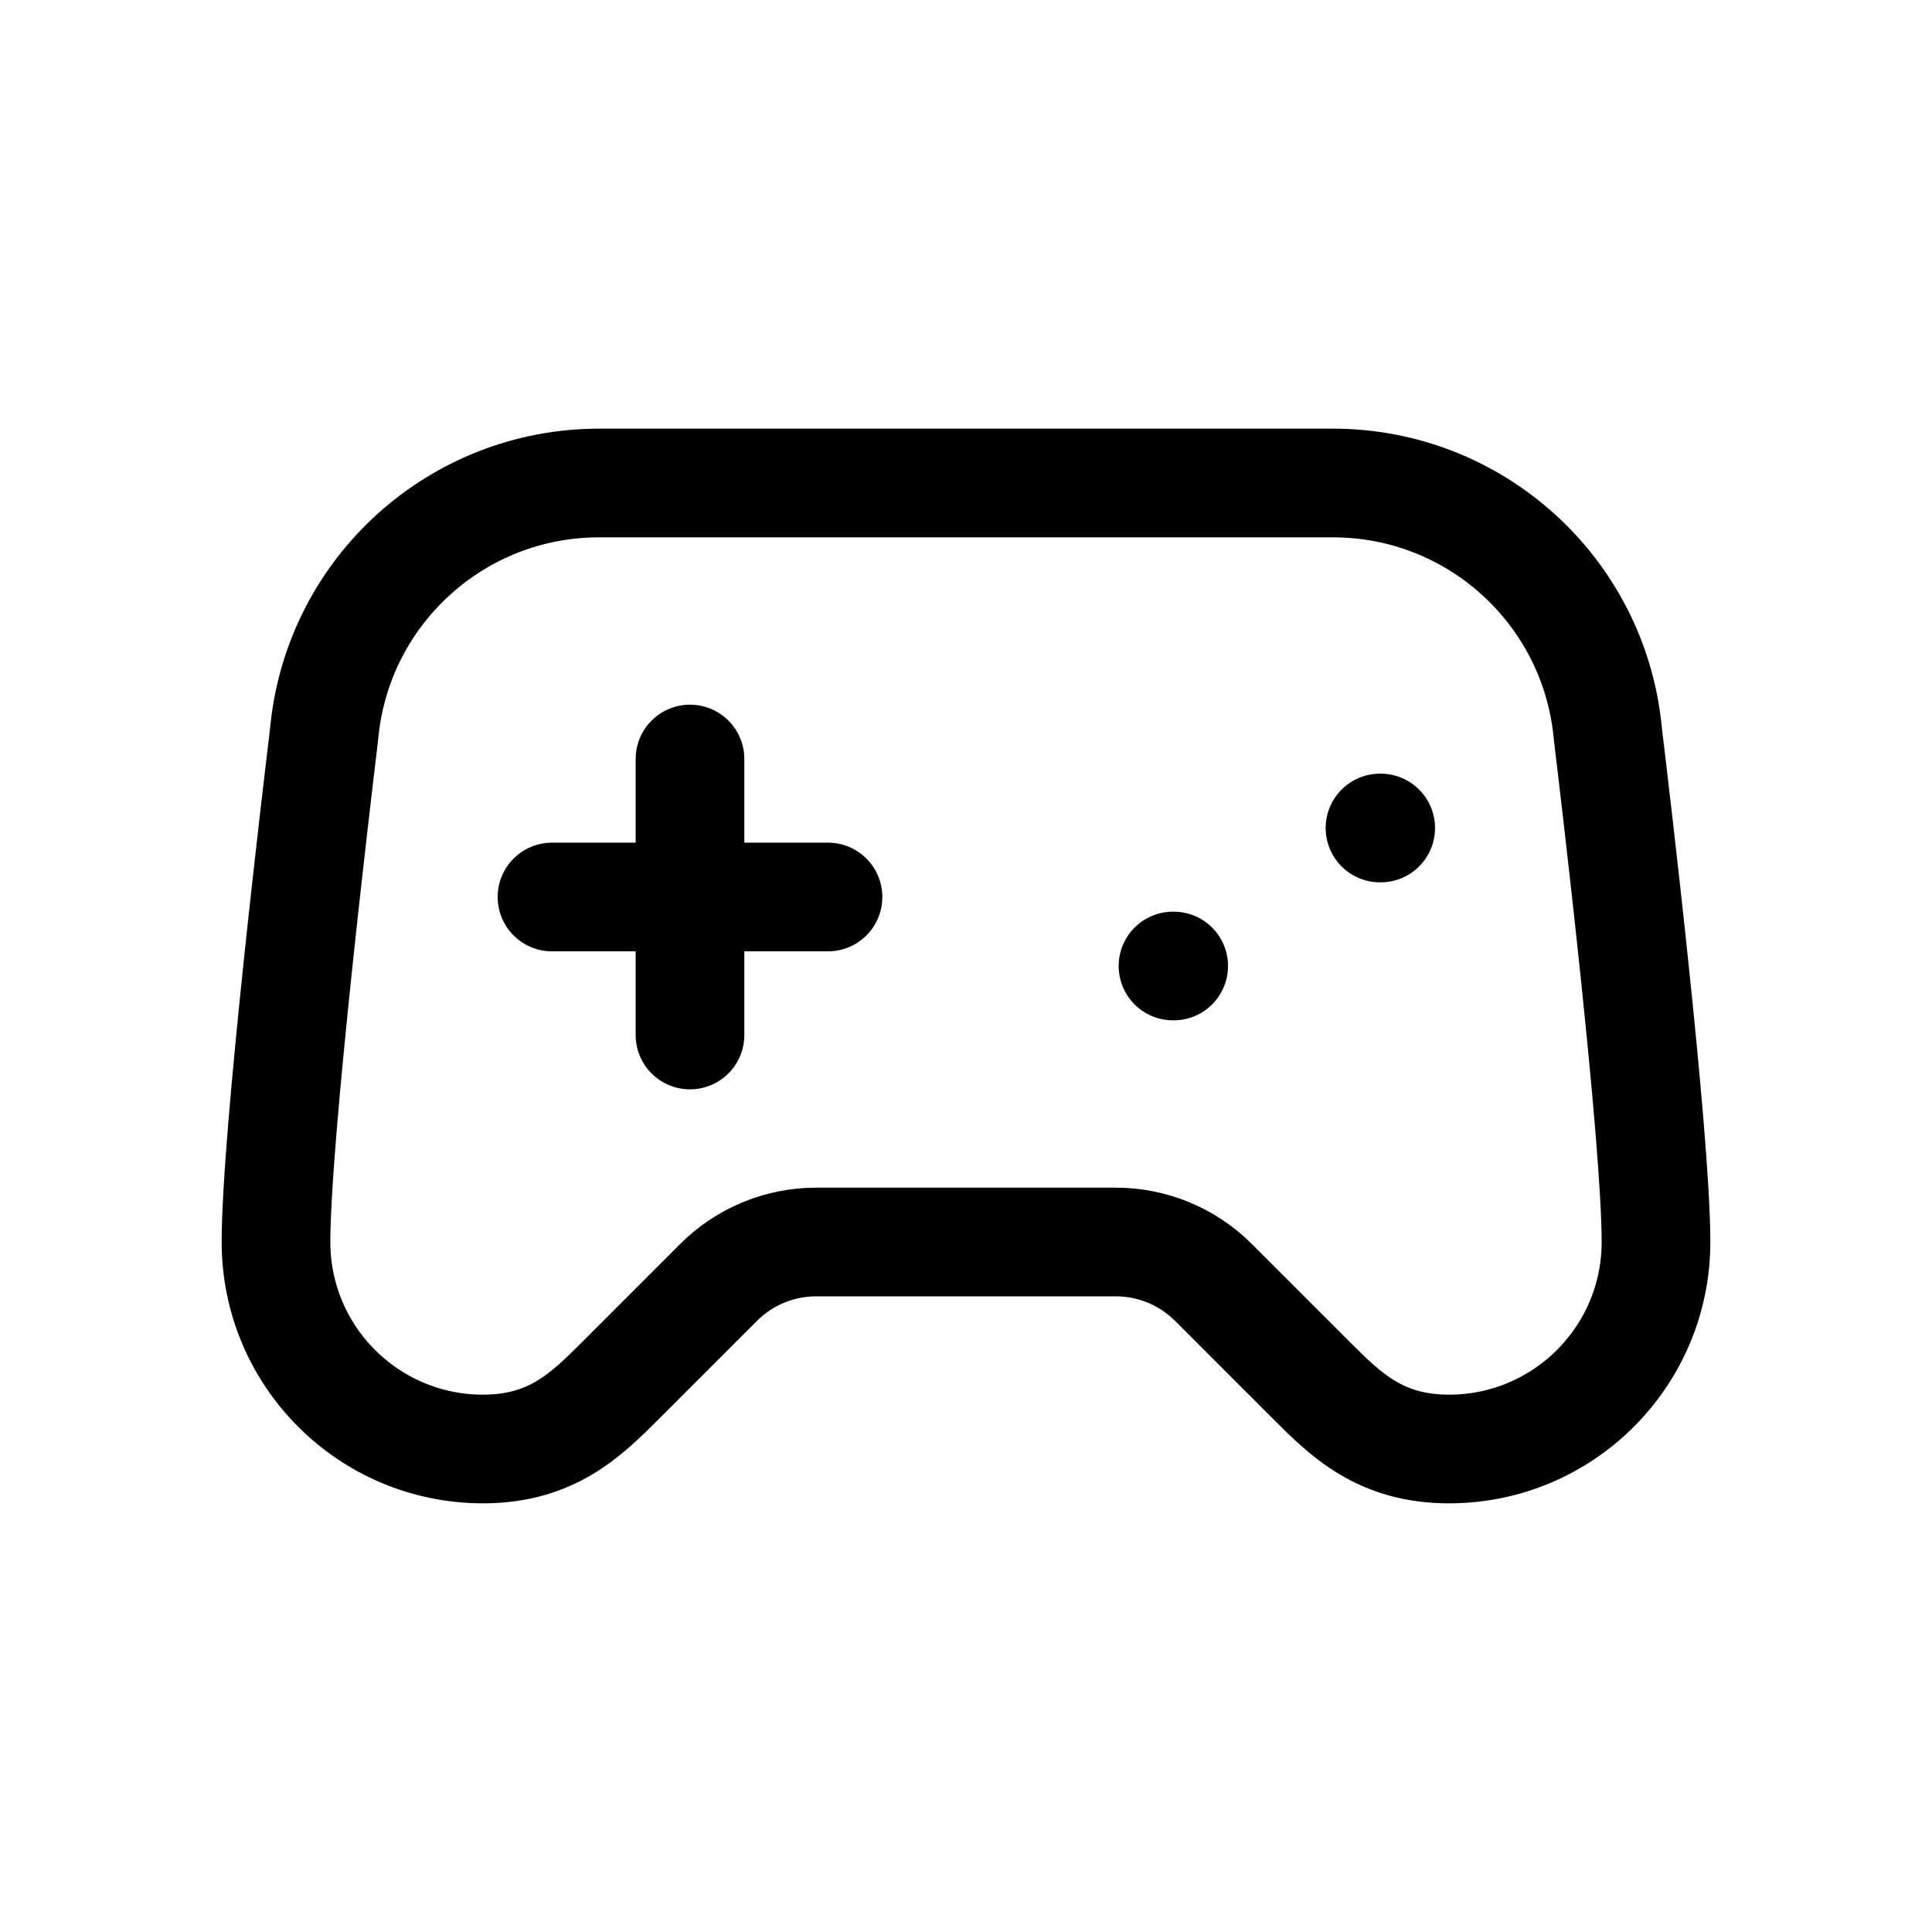
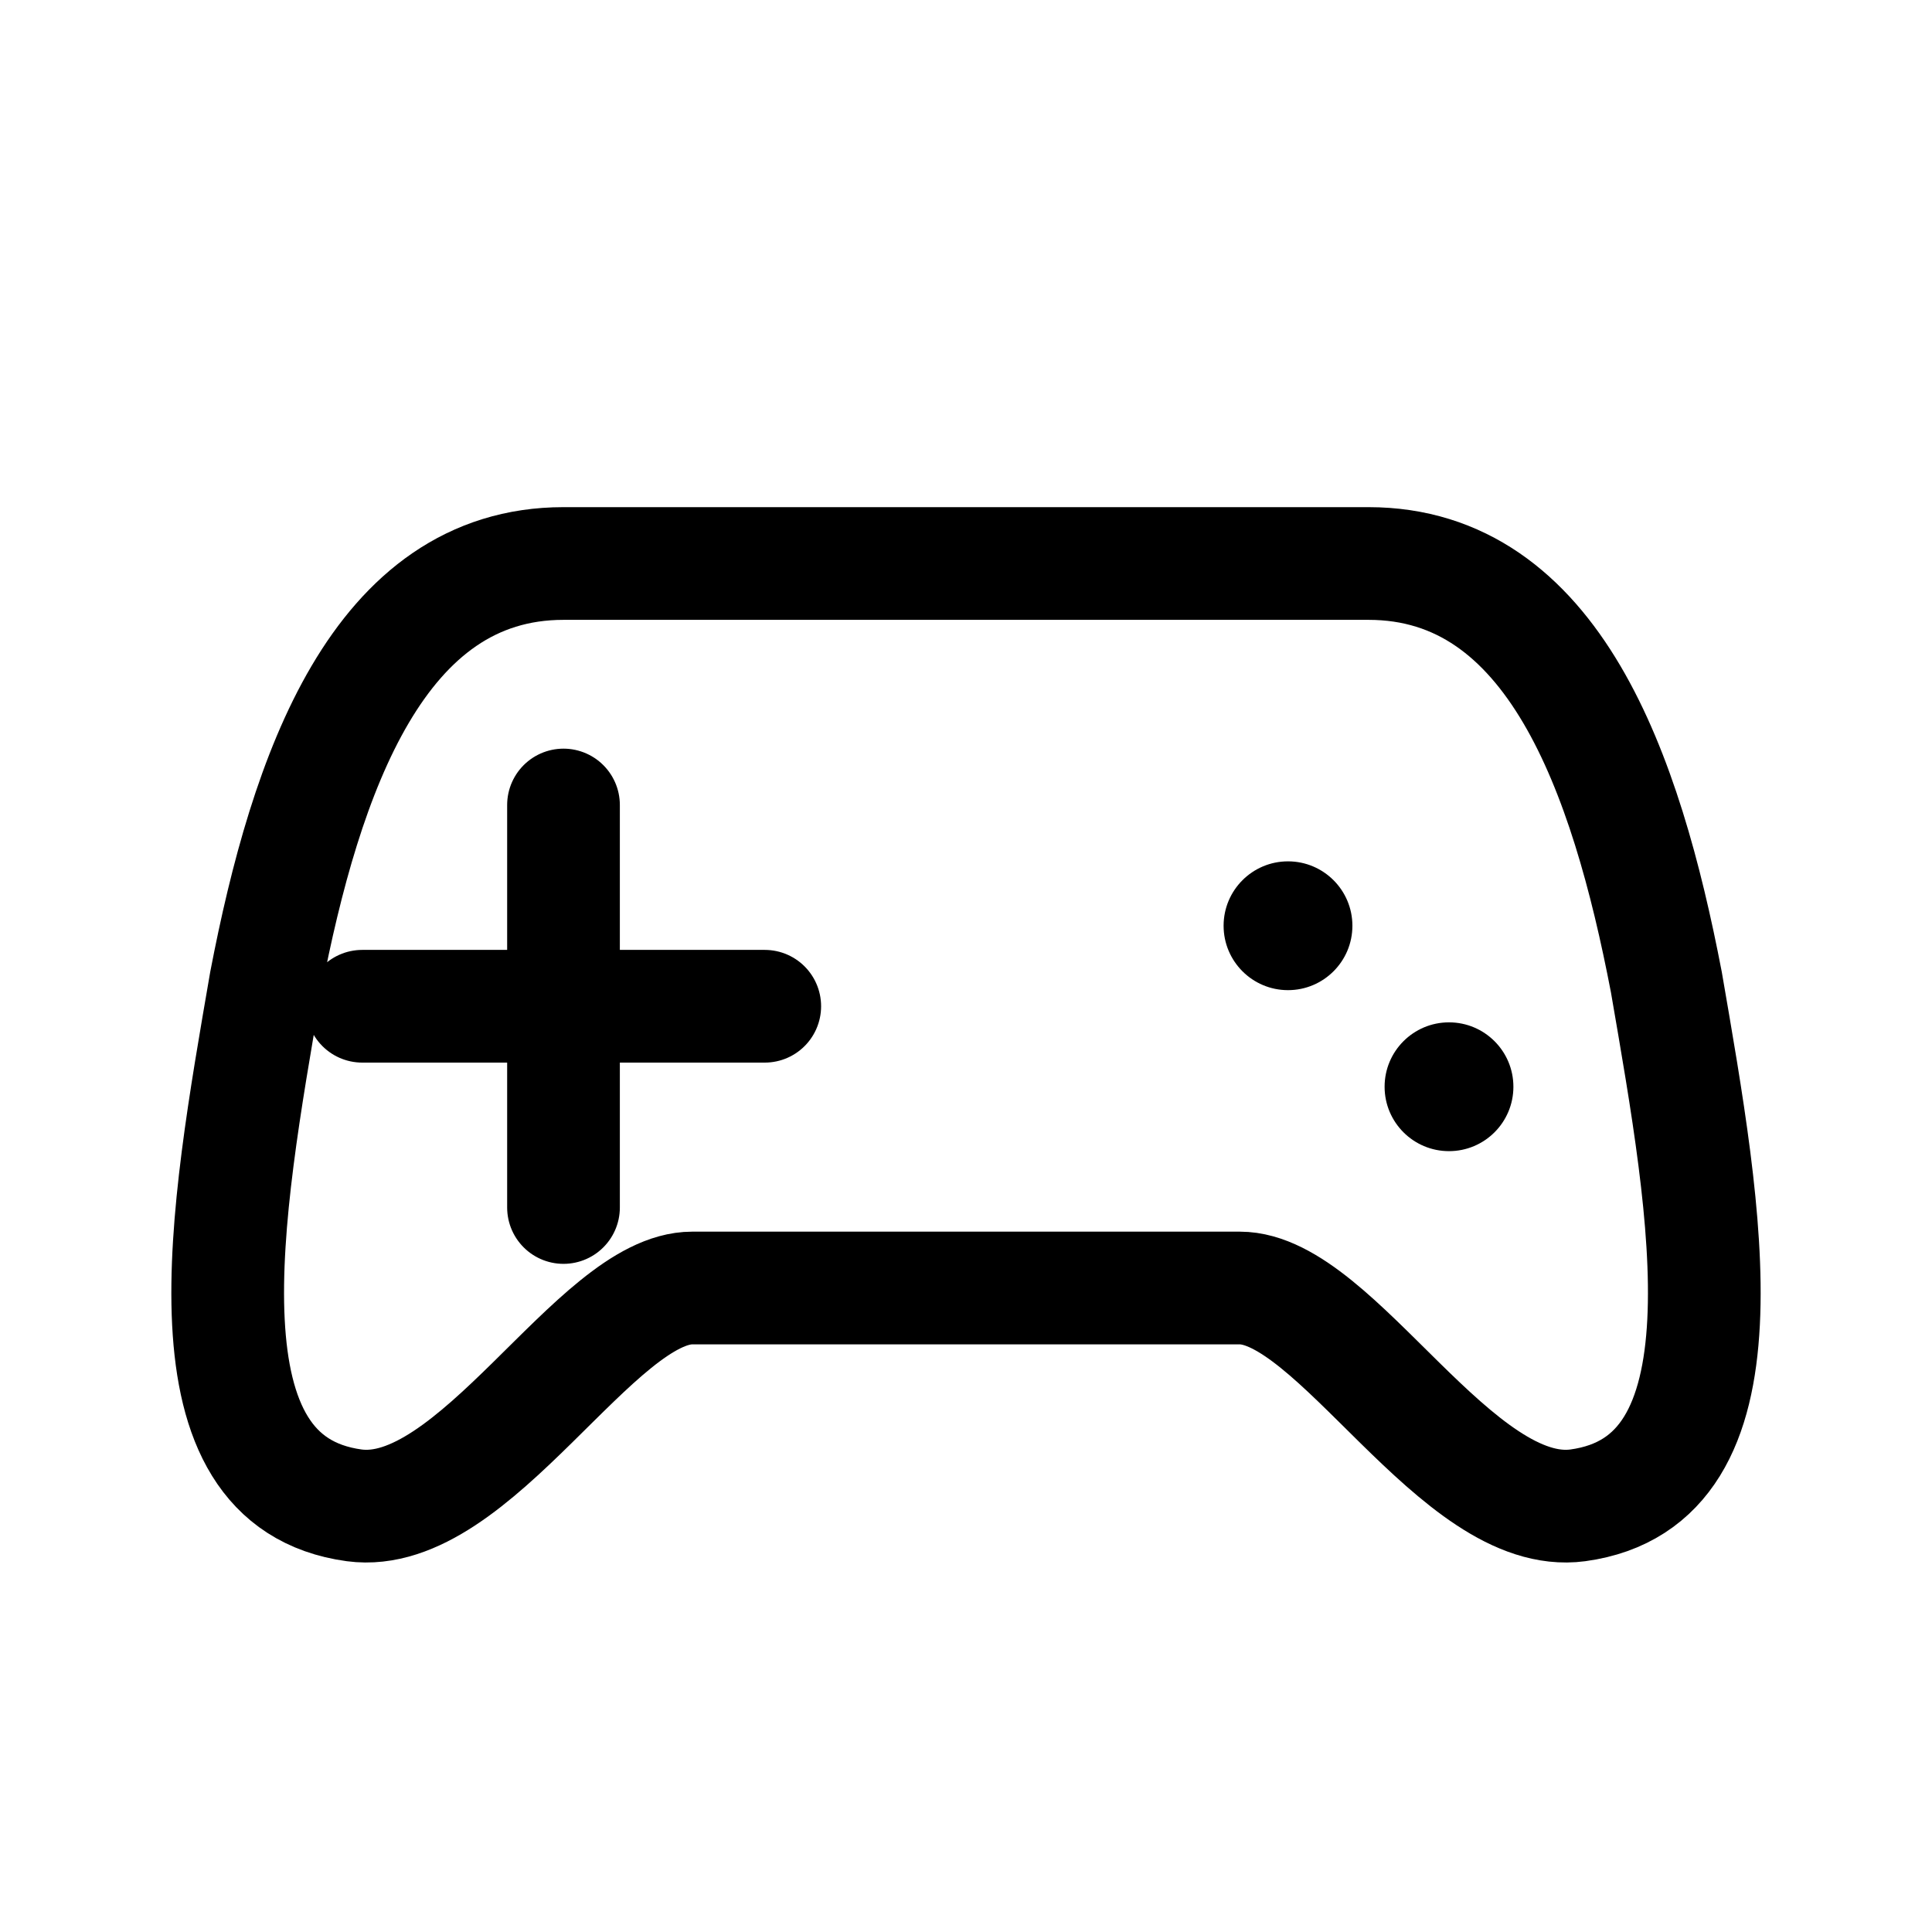
- <svg xmlns="http://www.w3.org/2000/svg" width="64" height="64" viewBox="-2 -2 28 28" fill="none" stroke="currentColor" stroke-width="1.575" stroke-linecap="round" stroke-linejoin="round">
-   <line x1="6" x2="10" y1="11" y2="11" />
-   <line x1="8" x2="8" y1="9" y2="13" />
-   <line x1="15" x2="15.01" y1="12" y2="12" />
-   <line x1="18" x2="18.01" y1="10" y2="10" />
-   <path d="M17.32 5H6.68a4 4 0 0 0-3.978 3.59c-.006.052-.01.101-.017.152C2.604 9.416 2 14.456 2 16a3 3 0 0 0 3 3c1 0 1.5-.5 2-1l1.414-1.414A2 2 0 0 1 9.828 16h4.344a2 2 0 0 1 1.414.586L17 18c.5.5 1 1 2 1a3 3 0 0 0 3-3c0-1.545-.604-6.584-.685-7.258-.007-.05-.011-.1-.017-.151A4 4 0 0 0 17.32 5z" />
+ <svg xmlns="http://www.w3.org/2000/svg" width="64" height="64" viewBox="0 0 24 24" fill="none" stroke="currentColor" stroke-width="1.4" stroke-linecap="round" stroke-linejoin="round">
+   <path d="M7 7h10c2.3 0 3.2 2.6 3.7 5.2.5 2.9 1.1 6.2-1.1 6.5-1.5.2-3-2.7-4.2-2.7H8.6c-1.2 0-2.7 2.9-4.2 2.7-2.2-.3-1.6-3.6-1.1-6.5C3.8 9.6 4.7 7 7 7ZM7 10v5M4.5 12.5h5" />
+   <circle cx="16" cy="11.5" r=".8" fill="currentColor" stroke="none" />
+   <circle cx="18" cy="13.5" r=".8" fill="currentColor" stroke="none" />
</svg>
